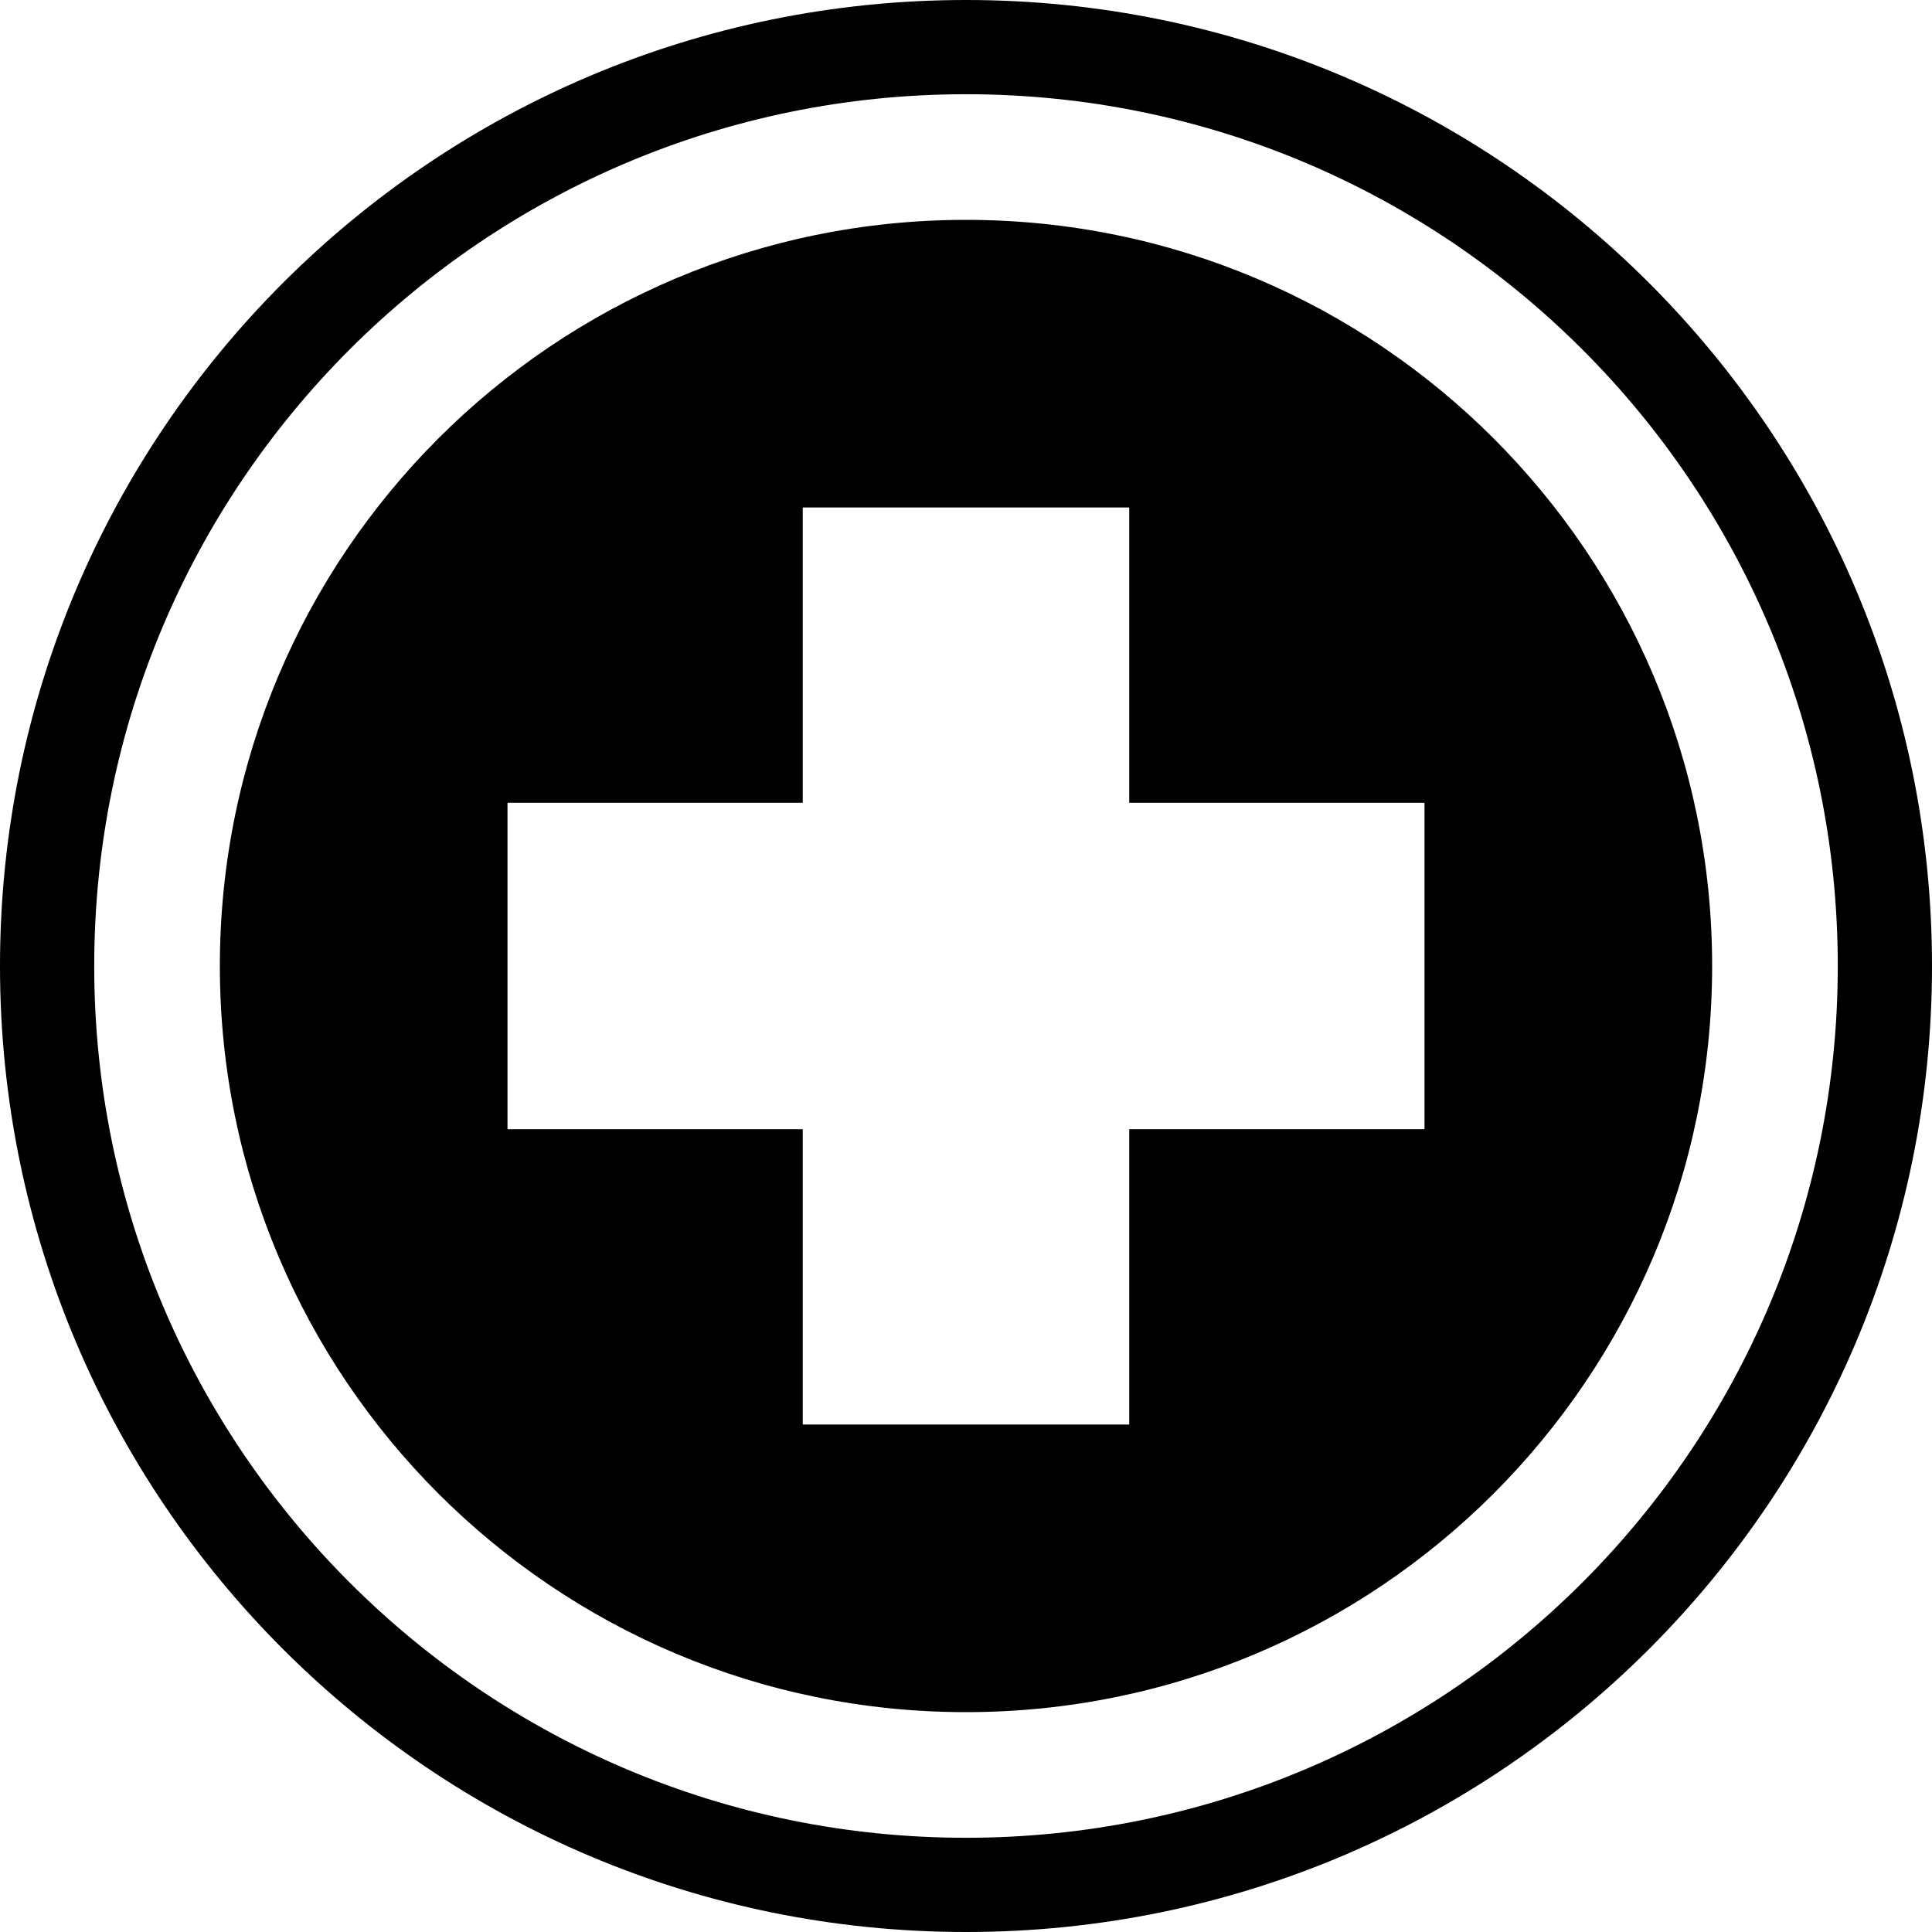
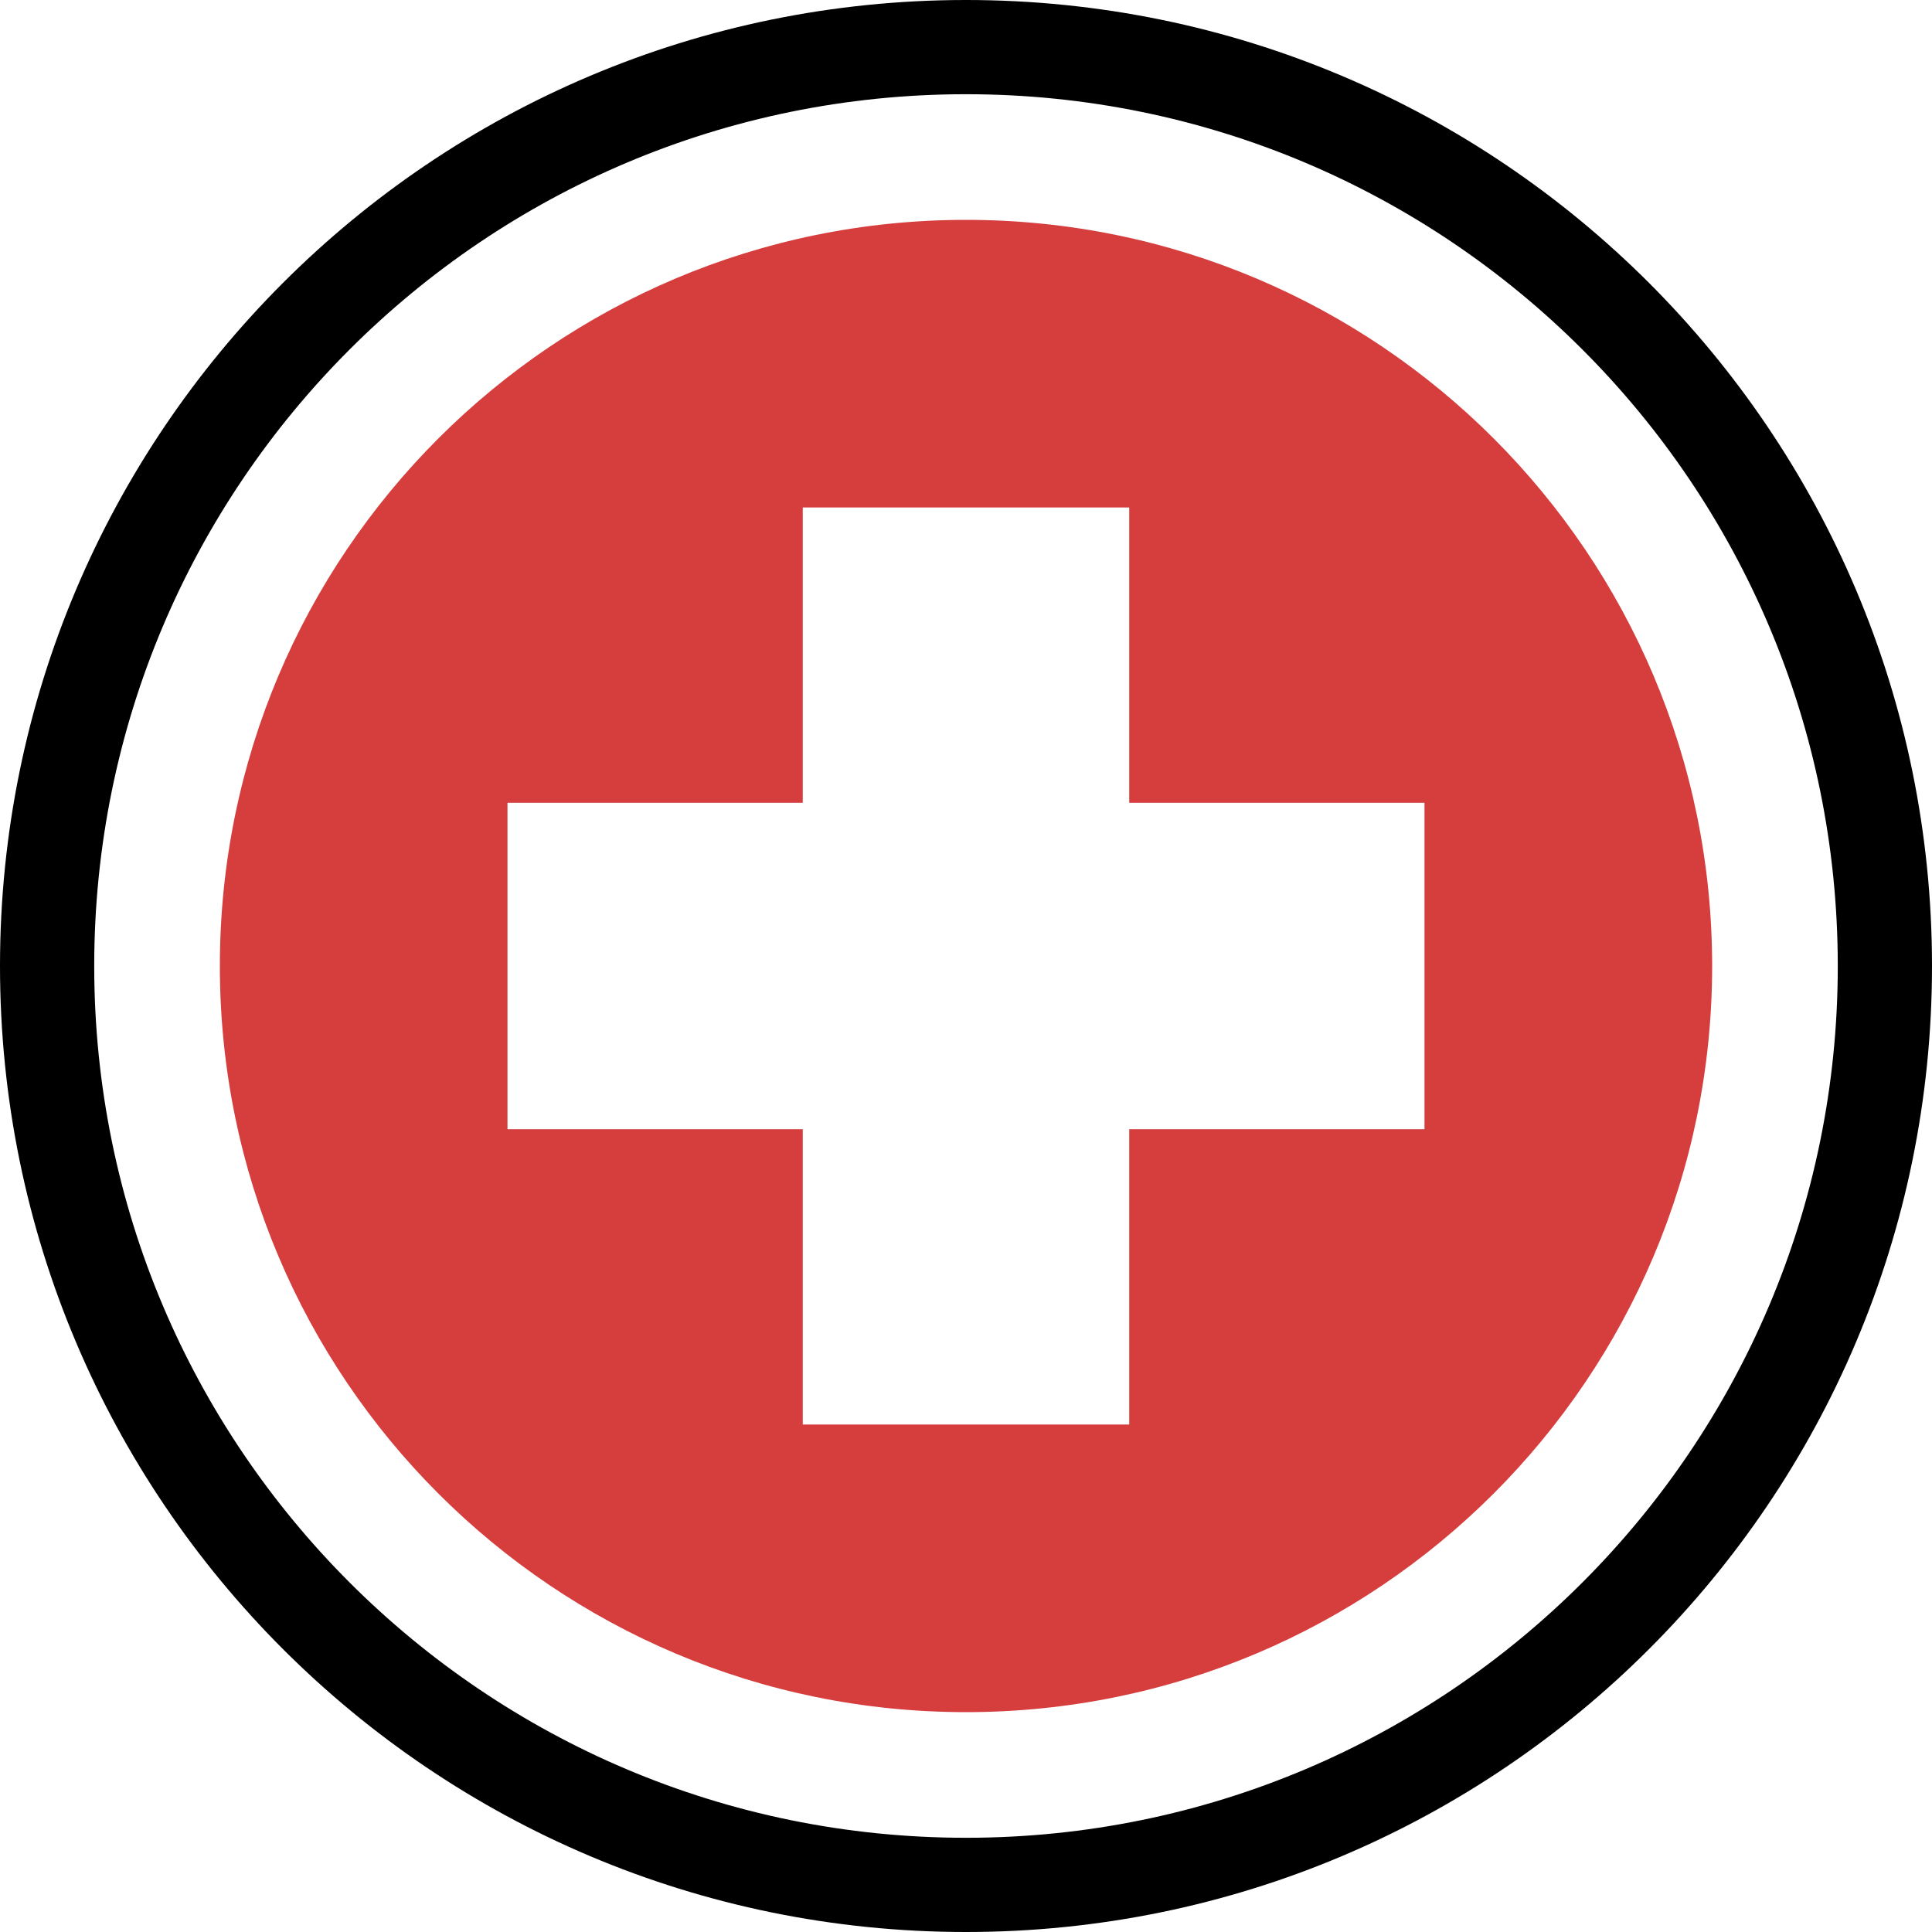
<svg xmlns="http://www.w3.org/2000/svg" version="1.1" id="Layer_1" x="0px" y="0px" viewBox="0 0 326.502 326.502" style="enable-background:new 0 0 326.502 326.502;" xml:space="preserve">
  <g>
    <g>
-       <path d="M163.251,37.156c-69.642,0-126.095,56.453-126.095,126.095s56.453,126.095,126.095,126.095    s126.095-56.453,126.095-126.095S232.893,37.156,163.251,37.156z M240.737,190.838h-49.9v49.9h-55.173v-49.9h-49.9v-55.173h49.9    v-49.9h55.173v49.9h49.9V190.838z" />
+       <path style="fill:#D63D3D" d="M163.251,37.156c-69.642,0-126.095,56.453-126.095,126.095s56.453,126.095,126.095,126.095    s126.095-56.453,126.095-126.095S232.893,37.156,163.251,37.156z M240.737,190.838h-49.9v49.9h-55.173v-49.9h-49.9v-55.173h49.9    v-49.9h55.173v49.9h49.9V190.838z" />
      <path d="M163.251,0C73.088,0,0,73.088,0,163.251s73.088,163.251,163.251,163.251s163.251-73.093,163.251-163.251    S253.414,0,163.251,0z M163.251,310.579c-81.367,0-147.328-65.961-147.328-147.328S81.884,15.923,163.251,15.923    s147.328,65.961,147.328,147.328S244.618,310.579,163.251,310.579z" />
    </g>
  </g>
-   <g>
- </g>
-   <g>
- </g>
-   <g>
- </g>
-   <g>
- </g>
-   <g>
- </g>
-   <g>
- </g>
-   <g>
- </g>
-   <g>
- </g>
-   <g>
- </g>
-   <g>
- </g>
-   <g>
- </g>
-   <g>
- </g>
-   <g>
- </g>
-   <g>
- </g>
-   <g>
- </g>
</svg>
